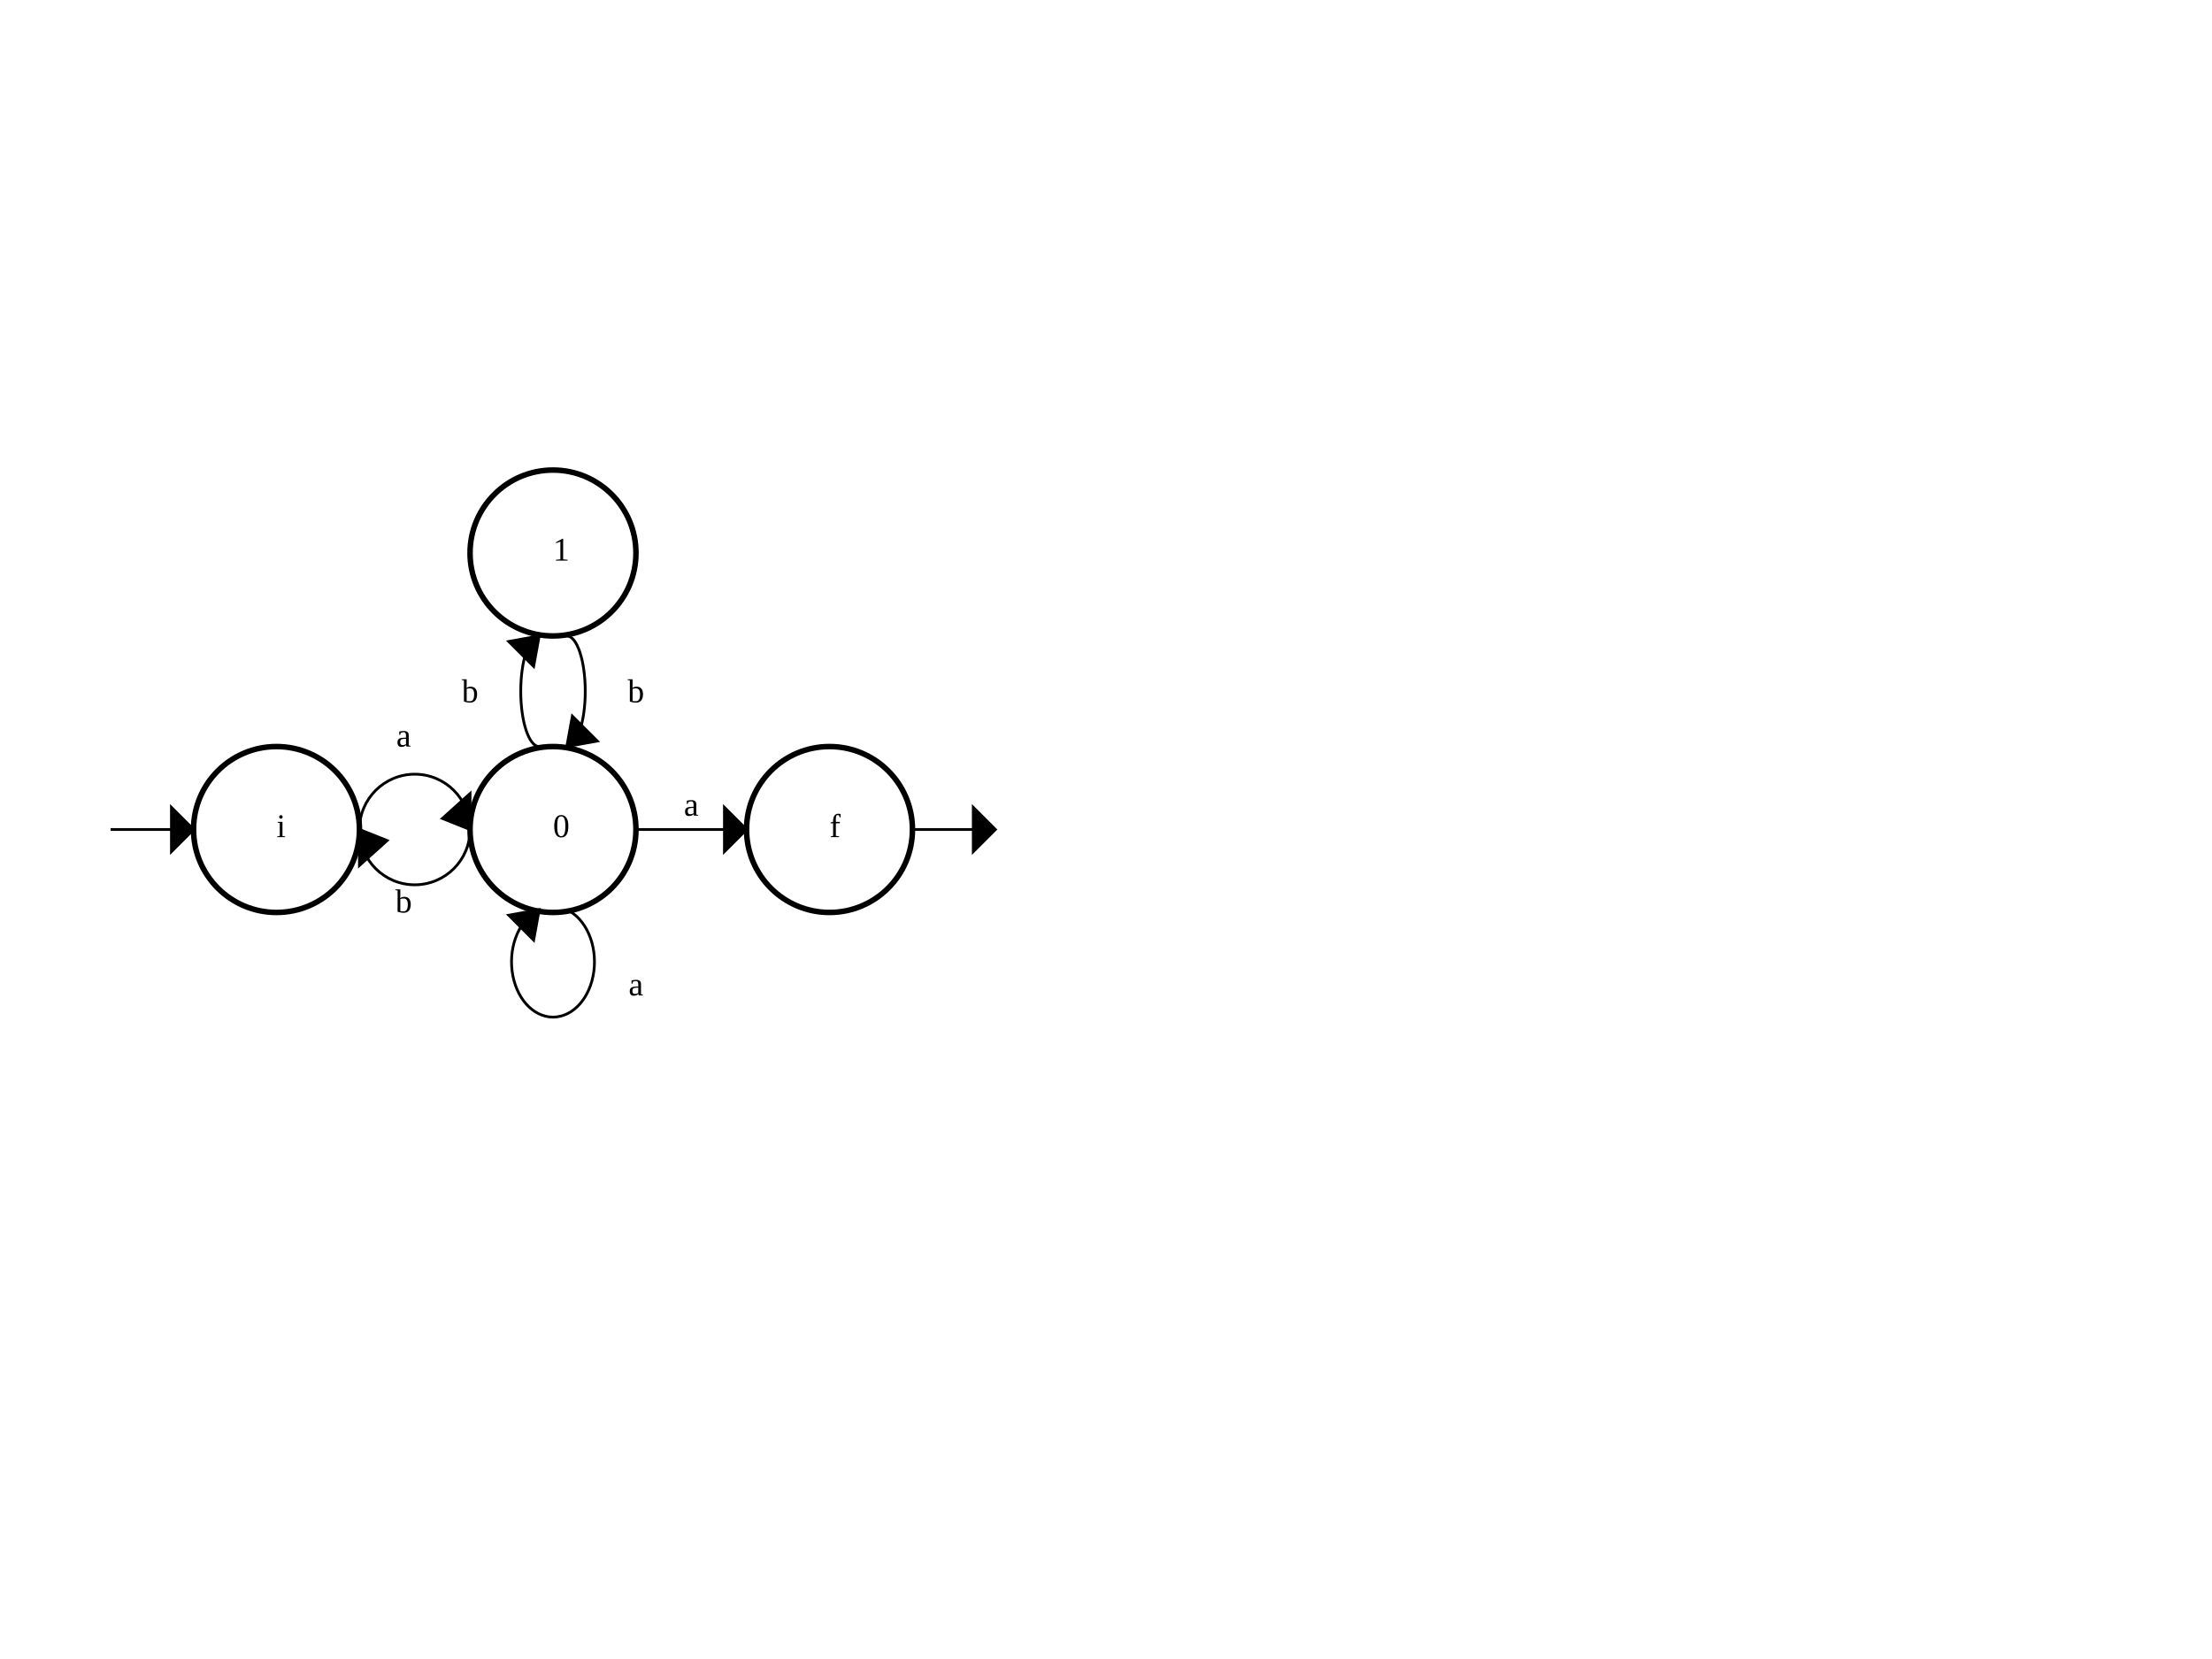
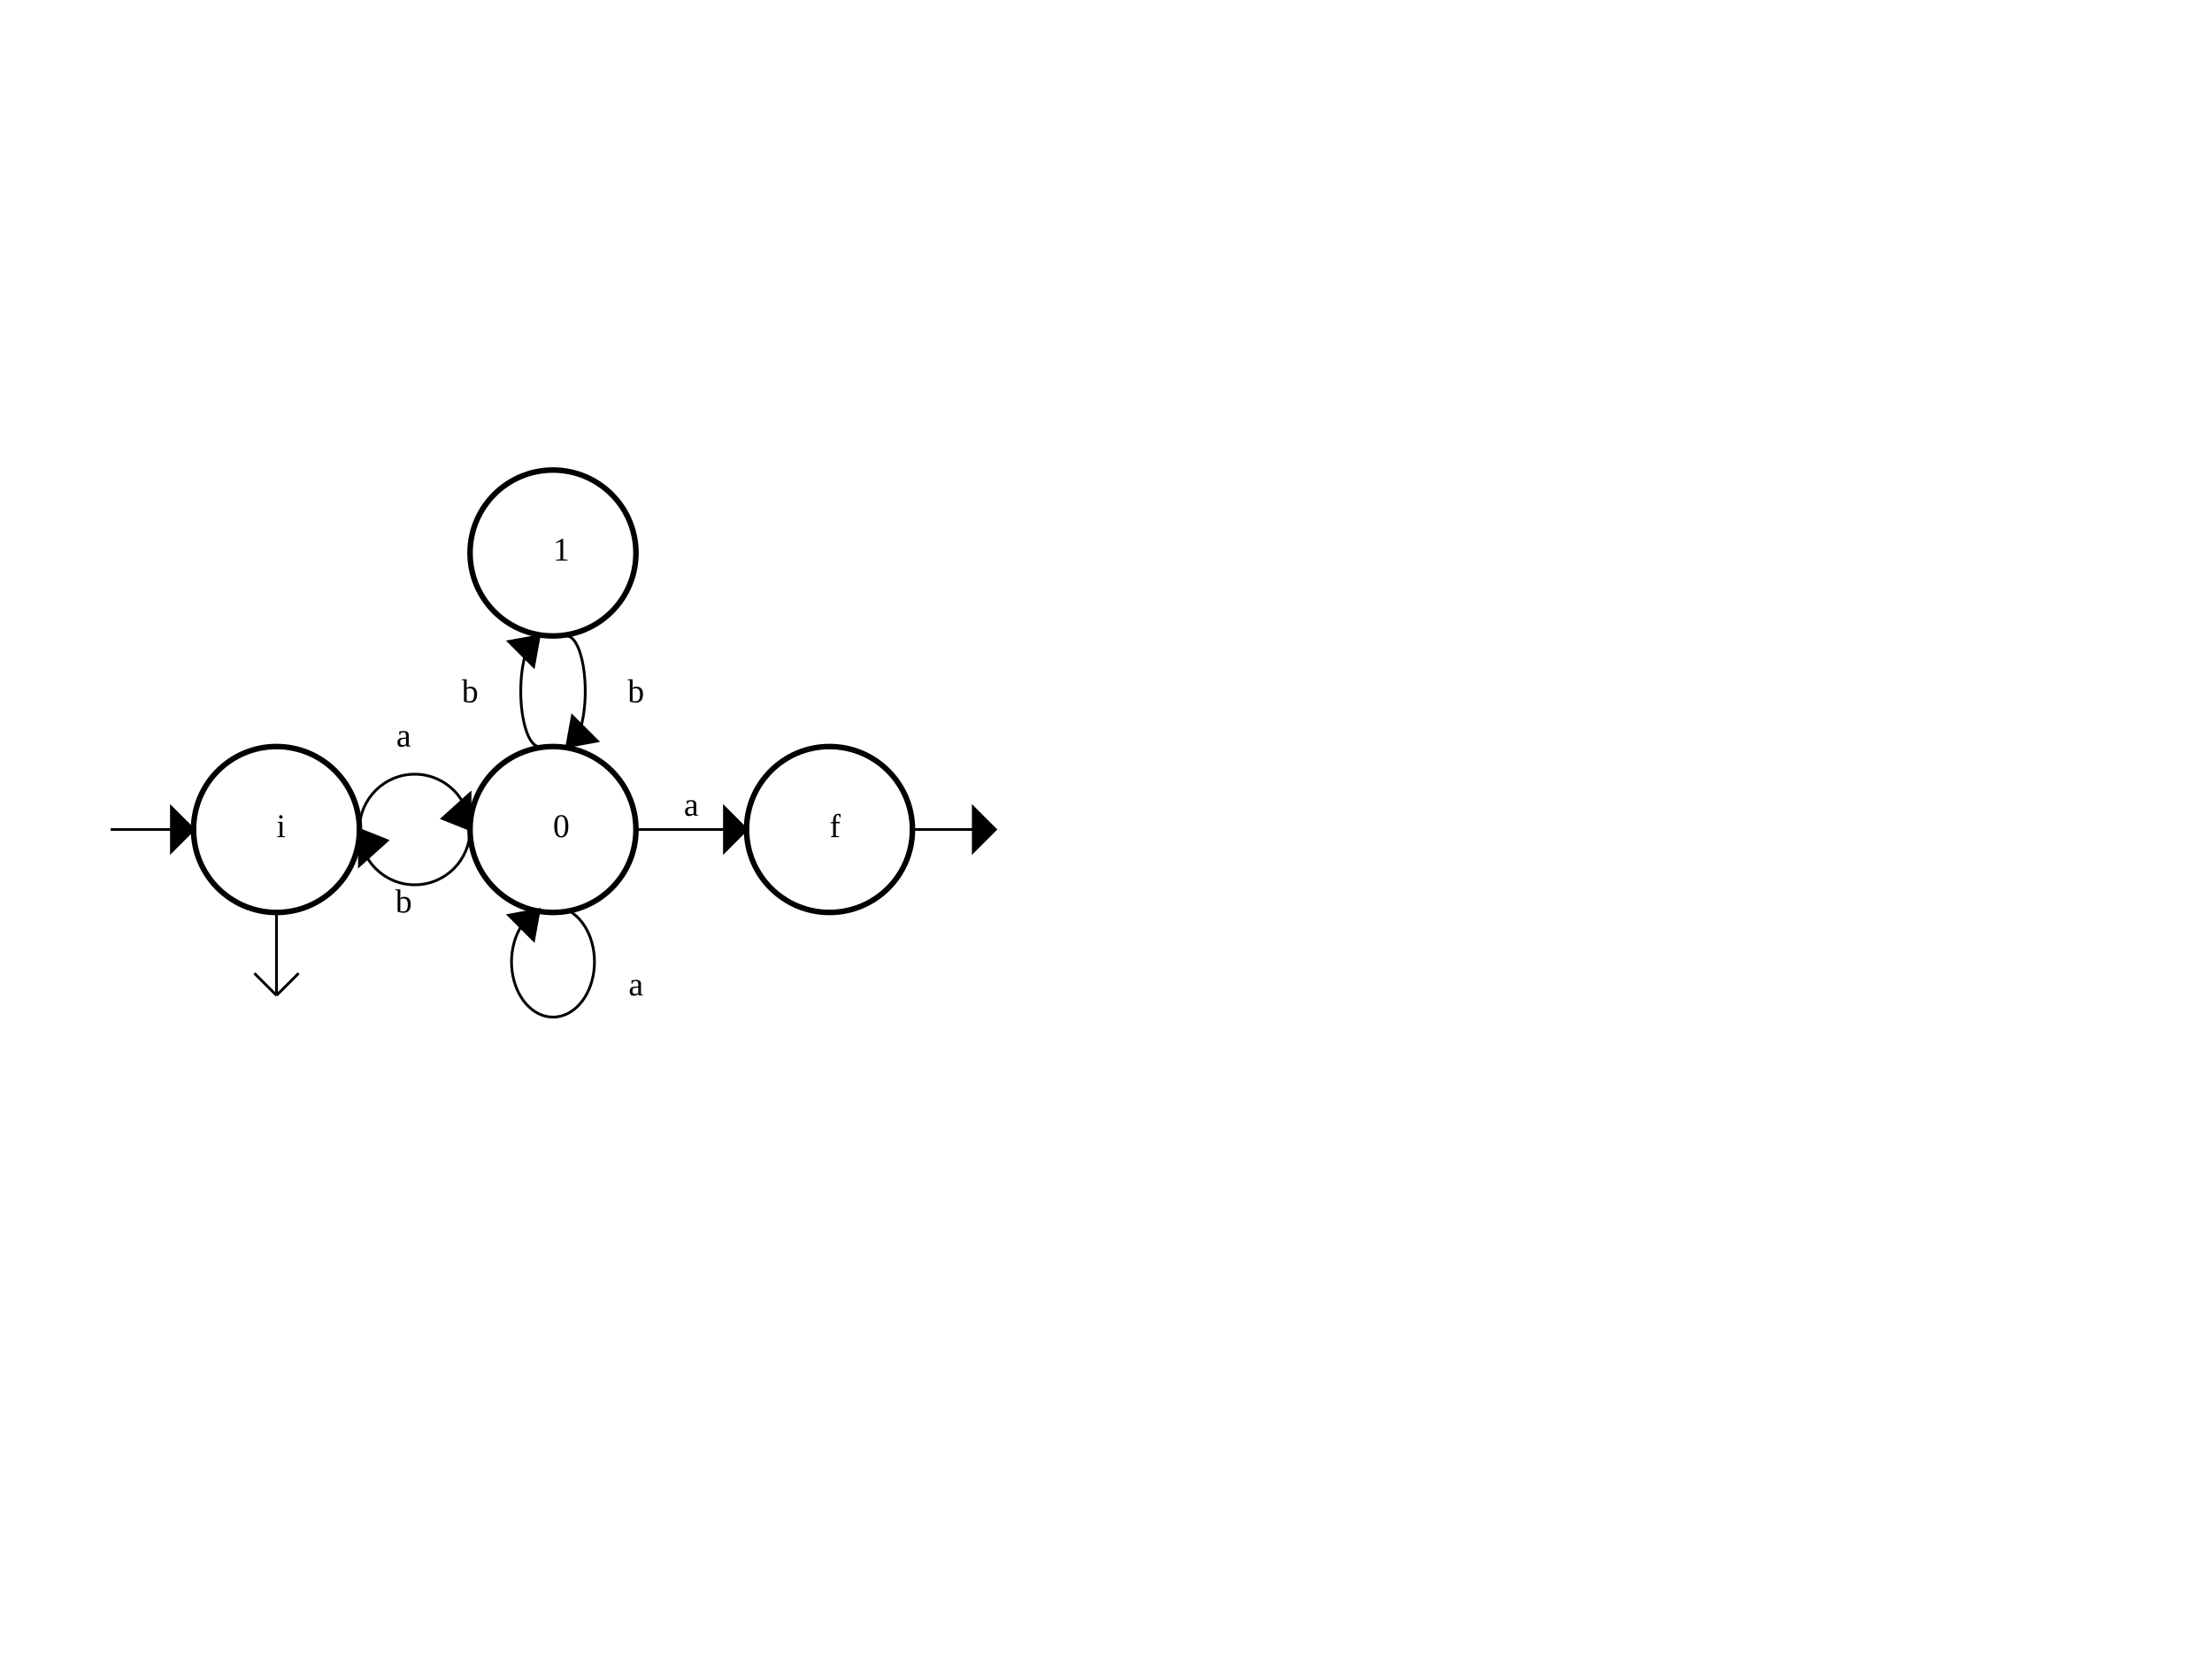
<svg xmlns="http://www.w3.org/2000/svg" width="800" height="600" viewBox="0 0 800 600">
  <circle cx="300" cy="300" r="30 " stroke="black" stroke-width="2" fill="none"> </circle>
  <text x="300" y="300" dominant-baseline="middle " fill="black">f</text>
  <circle cx="200" cy="200" r="30 " stroke="black" stroke-width="2" fill="none"> </circle>
  <text x="200" y="200" dominant-baseline="middle " fill="black">1</text>
  <circle cx="200" cy="300" r="30 " stroke="black" stroke-width="2" fill="none"> </circle>
  <text x="200" y="300" dominant-baseline="middle " fill="black">0</text>
  <circle cx="100" cy="300" r="30 " stroke="black" stroke-width="2" fill="none"> </circle>
  <text x="100" y="300" dominant-baseline="middle " fill="black">i</text>
  <path fill="none" d="M230 300 L 270 300" stroke="black" />
  <text x="250" y="295" fill="black" text-anchor="middle"> a  </text>
  <path fill="black" d="M270,300l -8,-8 l 0,16 Z" stroke="black" />
  <path fill="none" d="M205,230 A 5,15 0 0 1 205,270" stroke="black" />
  <text x="230" y="254" fill="black" text-anchor="middle"> b  </text>
  <path fill="black" d="M205,270l 11,-2 l -9,-9 Z" stroke="black" />
  <path fill="none" d="M195,270 A 5,15 0 0 1 195,230" stroke="black" />
  <text x="170" y="254" fill="black" text-anchor="middle"> b  </text>
  <path fill="black" d="M195,230l -11 2 l 9 9 Z" stroke="black" />
  <path fill="none" d="M170,300 A 10,10 0 0 1 130,300" stroke="black" />
  <text x="146" y="330" fill="black" text-anchor="middle"> b  </text>
  <path fill="black" d="M130,300 l 10 4 l -10 9 Z" stroke="black" />
  <path fill="none" d="M205 329 A 15 20 0 1 1 195 329" stroke="black" />
  <text x="230" y="360" fill="black" text-anchor="middle"> a  </text>
  <path fill="black" d="M195,329l -11 2 l 9 9 Z" stroke="black" />
  <path fill="none" d="M130,300 A 10,10 0 0 1 170,300" stroke="black" />
  <text x="146" y="270" fill="black" text-anchor="middle"> a  </text>
  <path fill="black" d="M170,300 l -10 -4 l 10 -9 Z" stroke="black" />
  <path stroke="black" d="M 330 300 l30 0" />
  <path fill="black" d="M360,300l -8,-8 l 0,16 Z" stroke="black" />
+   <path stroke="black" d="M 100 330 l 0 30" />
+   <path fill="black" d="M100,360 l 8 -8 m -16 0 l 8 8" stroke="black" />
  <path stroke="black" d="M 70 300 l-30 0" />
  <path fill="black" d="M70,300l -8,-8 l 0,16 Z" stroke="black" />
  <style type="text/css">
.frame {visibility:hidden;animation:frames 4.5s linear infinite}
#_frame_0{ animation-delay:0s}
#_frame_1{ animation-delay:1.5s}
#_frame_2{ animation-delay:3s}
@keyframes frames {0% {visibility:visible} 20% {visibility:hidden}} </style>
  <g id="_frame_2" class="frame">
    <g stroke="red" stroke-width="2" fill="lightCoral">
      <circle cx="200" cy="300" r="30 "> </circle>
      <text x="200" y="300" dominant-baseline="middle " fill="red">0</text>
    </g>
  </g>
  <g id="_frame_1" class="frame">
    <g stroke="red" stroke-width="2" fill="lightCoral">
      <circle cx="200" cy="300" r="30 "> </circle>
      <text x="200" y="300" dominant-baseline="middle " fill="red">0</text>
      <path fill="none" d="M205 329 A 15 20 0 1 1 195 329" stroke="red" />
      <text x="230" y="360" fill="black" text-anchor="middle"> a  </text>
      <path fill="red" d="M195,329l -11 2 l 9 9 Z" stroke="red" />
    </g>
  </g>
  <g id="_frame_0" class="frame">
    <g stroke="red" stroke-width="2" fill="lightCoral">
      <circle cx="100" cy="300" r="30 "> </circle>
      <text x="100" y="300" dominant-baseline="middle " fill="red">i</text>
+       <path stroke="red" d="M 100 330 l 0 30" />
+       <path fill="red" d="M100,360 l 8 -8 m -16 0 l 8 8" stroke="red" />
      <path stroke="red" d="M 70 300 l-30 0" />
      <path fill="red" d="M70,300l -8,-8 l 0,16 Z" stroke="red" />
      <path fill="none" d="M130,300 A 10,10 0 0 1 170,300" stroke="red" />
      <text x="146" y="270" fill="black" text-anchor="middle"> a  </text>
      <path fill="red" d="M170,300 l -10 -4 l 10 -9 Z" stroke="red" />
    </g>
  </g>
</svg>
